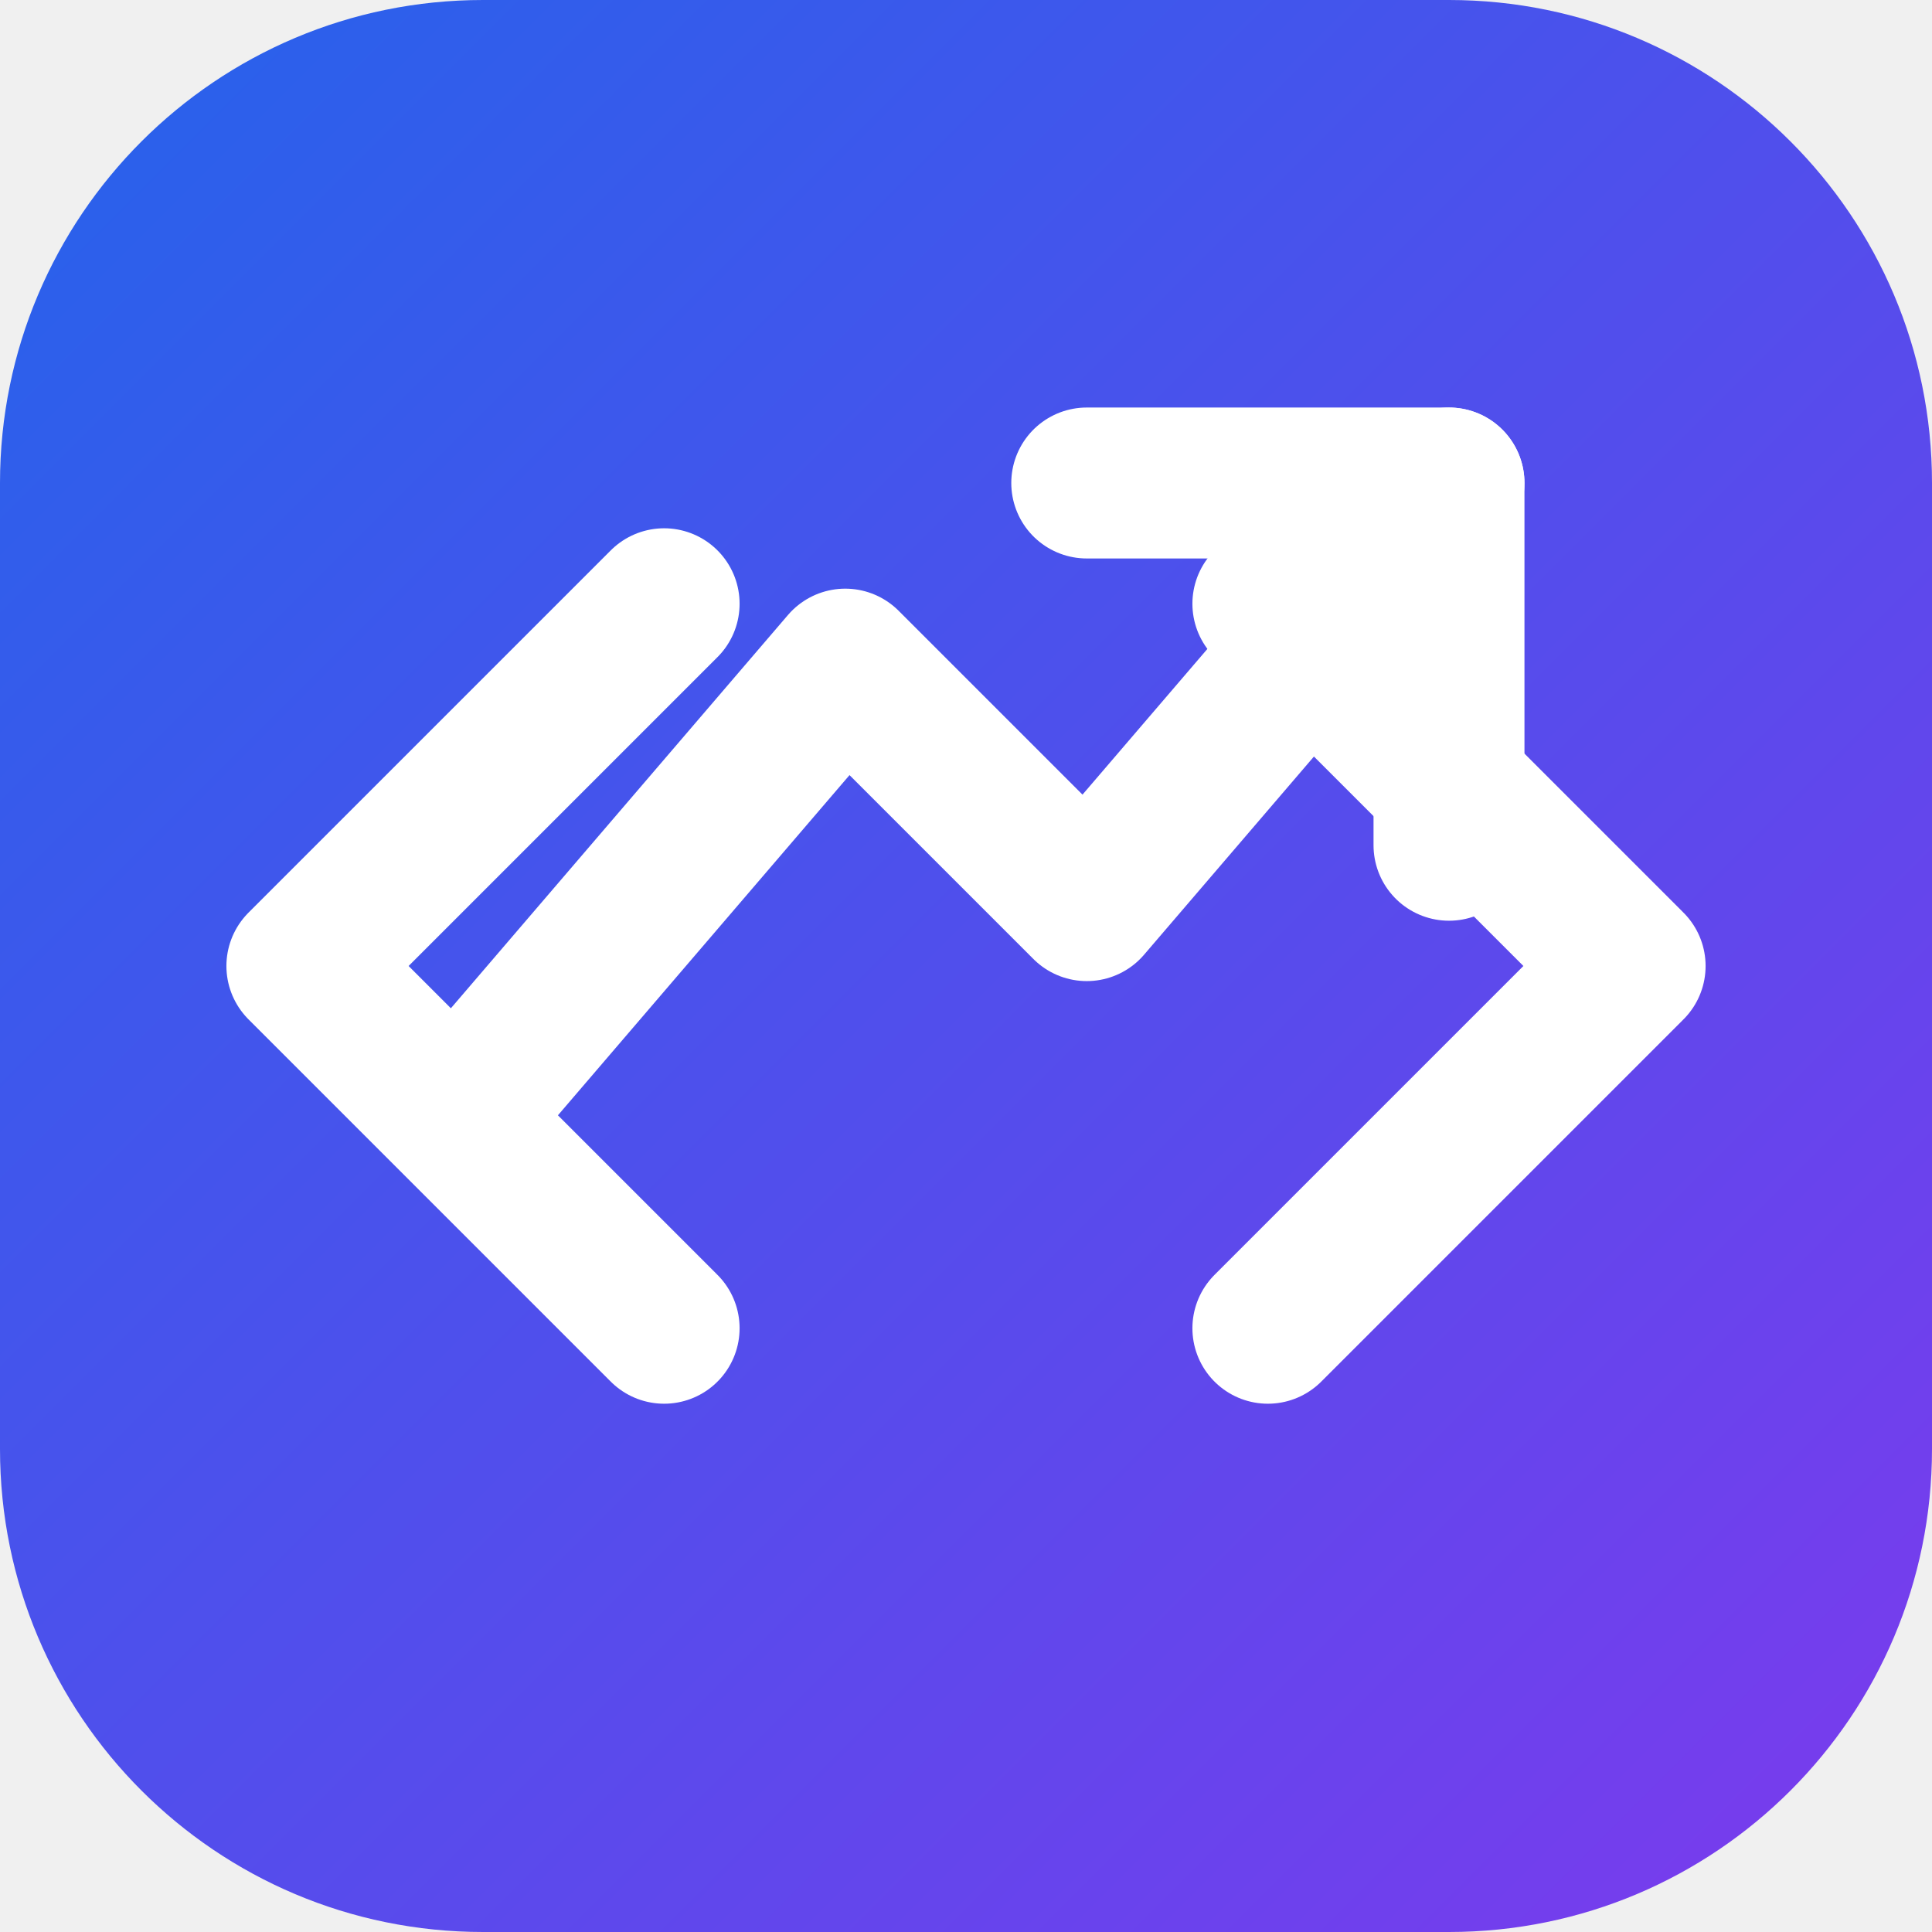
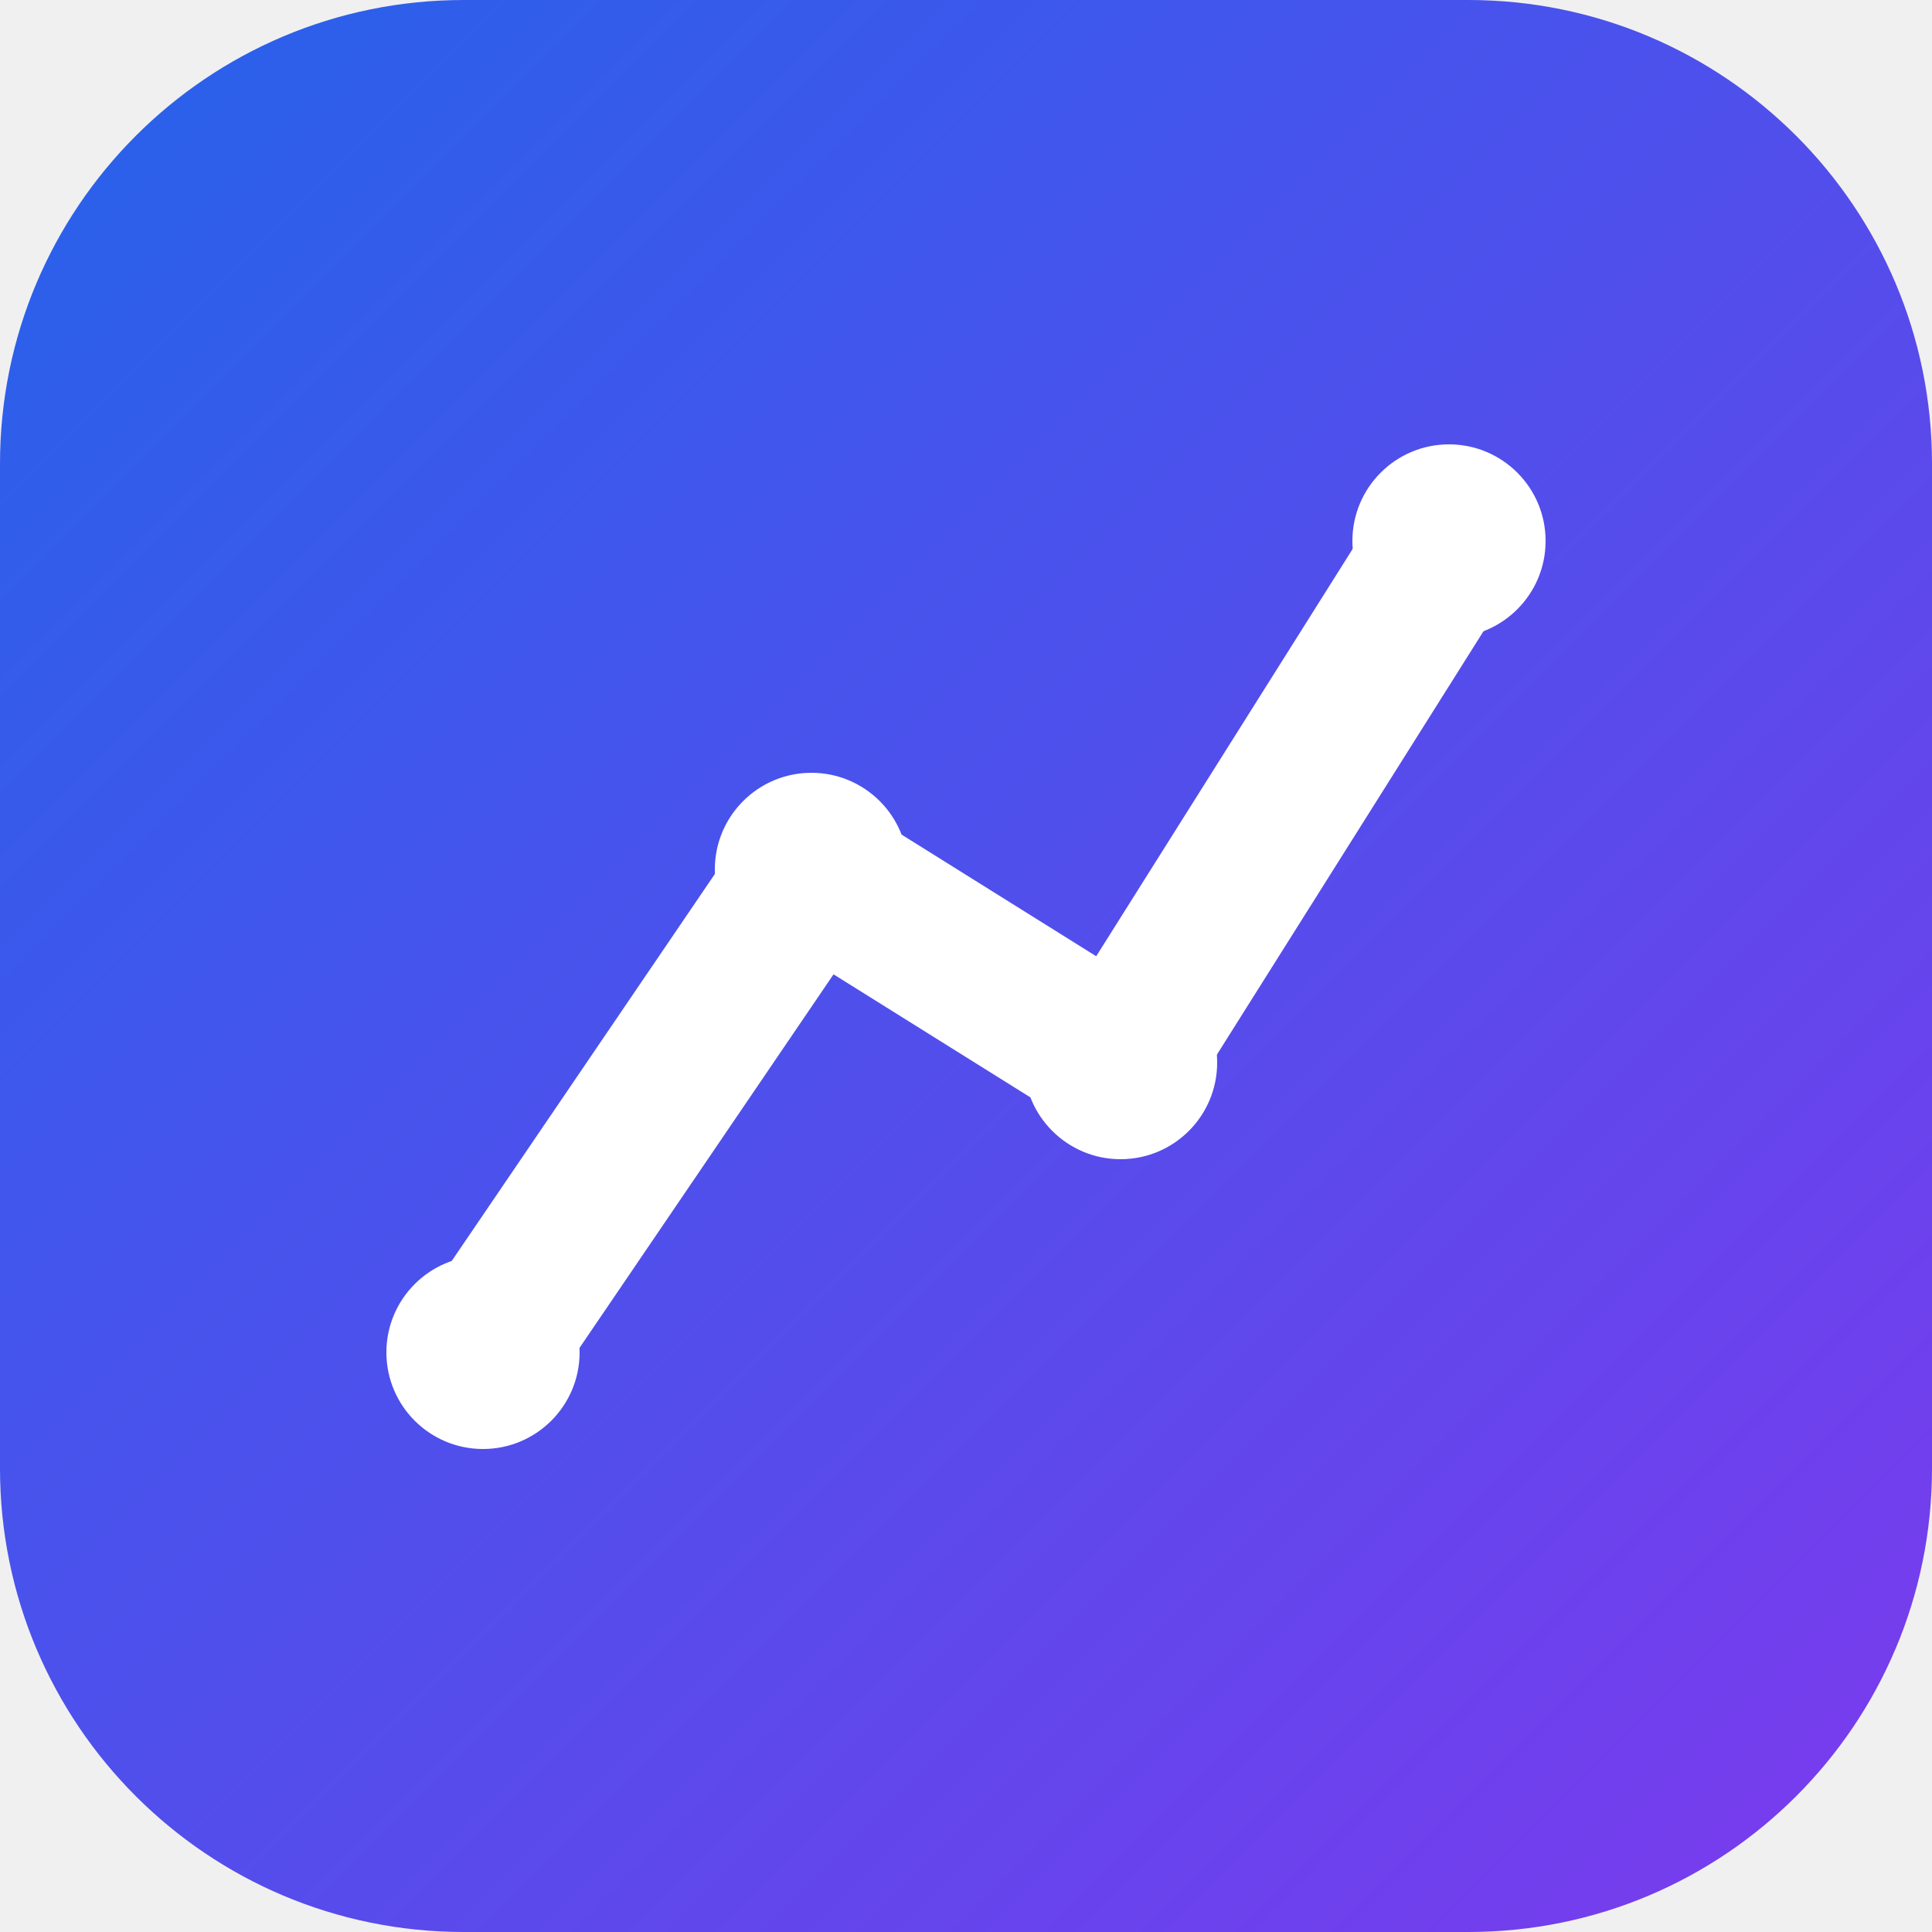
- <svg xmlns="http://www.w3.org/2000/svg" viewBox="0 0 32 32" fill="none">
+ <svg xmlns="http://www.w3.org/2000/svg" viewBox="0 0 100 100">
  <defs>
-     <linearGradient id="bgGrad" x1="0" y1="0" x2="32" y2="32" gradientUnits="userSpaceOnUse">
-       <stop stop-color="#2563EB" />
-       <stop offset="1" stop-color="#7C3AED" />
+     <linearGradient id="g" x1="0%" y1="0%" x2="100%" y2="100%">
+       <stop offset="0%" stop-color="#2563EB" />
+       <stop offset="100%" stop-color="#7C3AED" />
    </linearGradient>
  </defs>
-   <rect width="32" height="32" rx="8" fill="url(#bgGrad)" />
-   <path d="M11 22L5 16L11 10" stroke="#ffffff" stroke-width="2.5" stroke-linecap="round" stroke-linejoin="round" />
-   <path d="M21 22L27 16L21 10" stroke="#ffffff" stroke-width="2.5" stroke-linecap="round" stroke-linejoin="round" />
-   <path d="M8 18L14 11L18 15L24 8" stroke="#ffffff" stroke-width="2.5" stroke-linecap="round" stroke-linejoin="round" />
-   <path d="M18 8H24V14" stroke="#ffffff" stroke-width="2.5" stroke-linecap="round" stroke-linejoin="round" />
+   <rect width="100" height="100" rx="24" fill="url(#g)" />
+   <path d="M25 70 L42 45 L58 55 L75 28" fill="none" stroke="white" stroke-width="8" stroke-linecap="round" stroke-linejoin="round" />
+   <circle cx="25" cy="70" r="5" fill="white" />
+   <circle cx="42" cy="45" r="5" fill="white" />
+   <circle cx="58" cy="55" r="5" fill="white" />
+   <circle cx="75" cy="28" r="5" fill="white" />
</svg>
